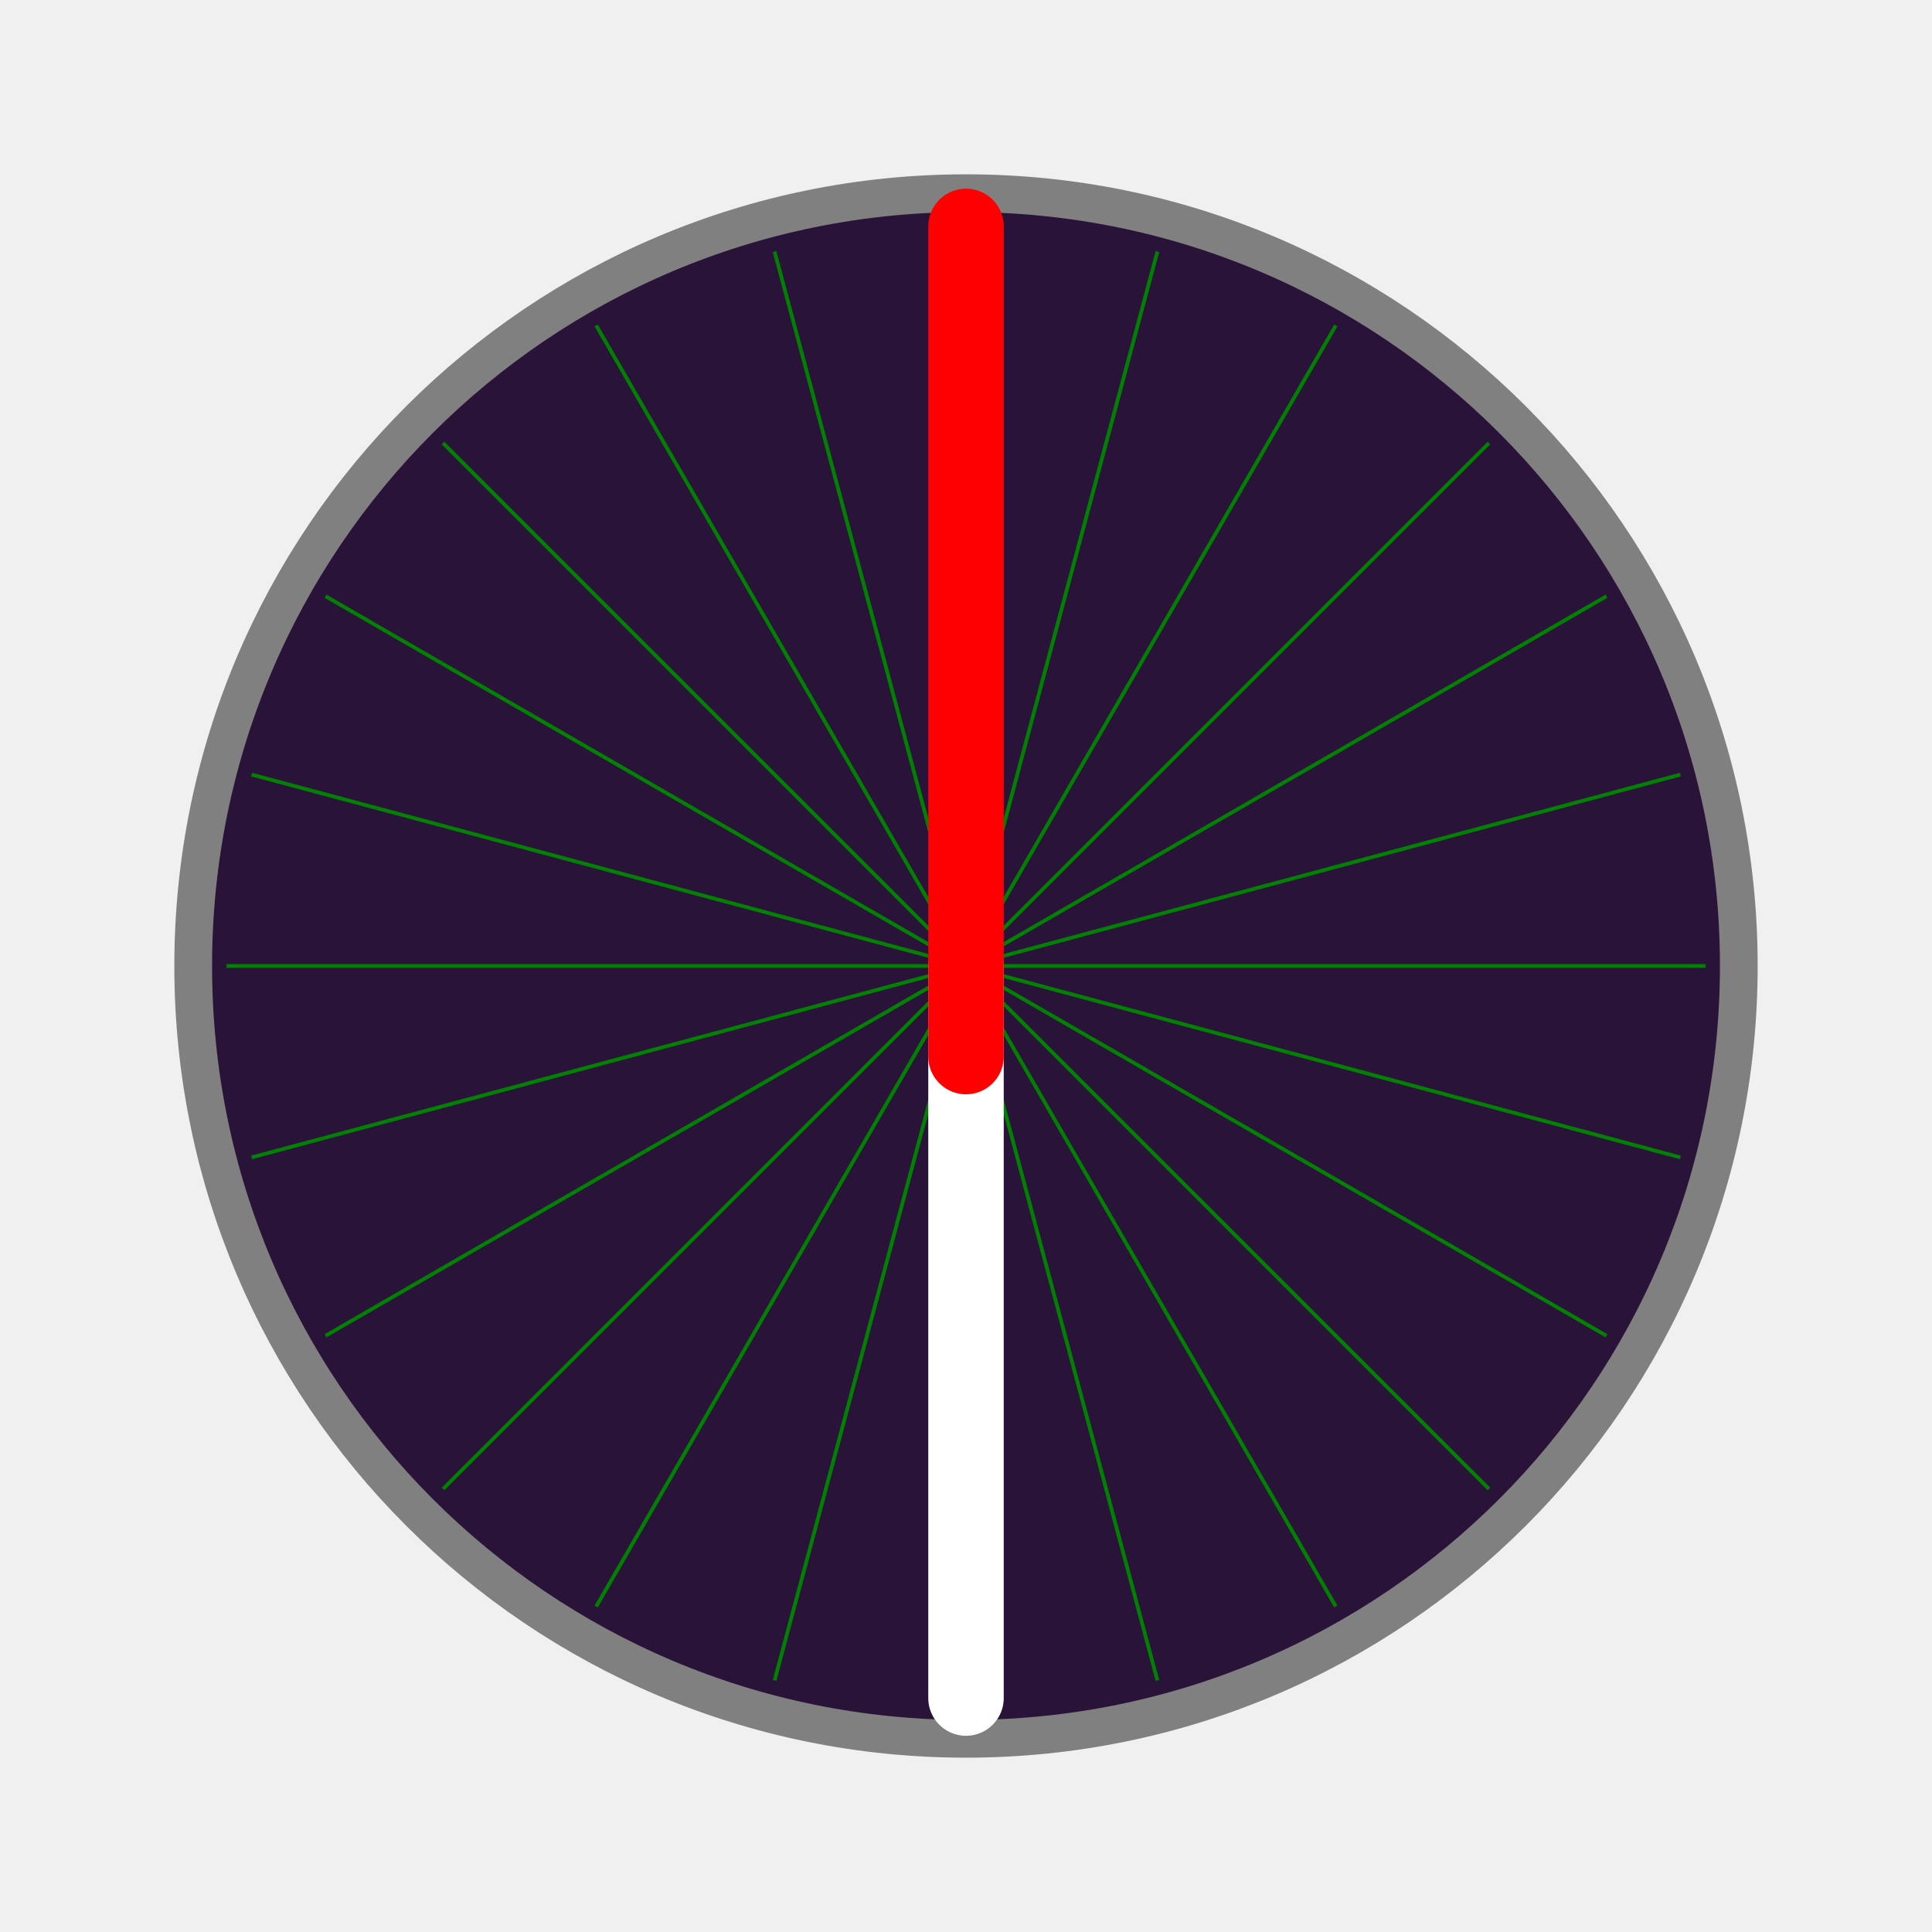
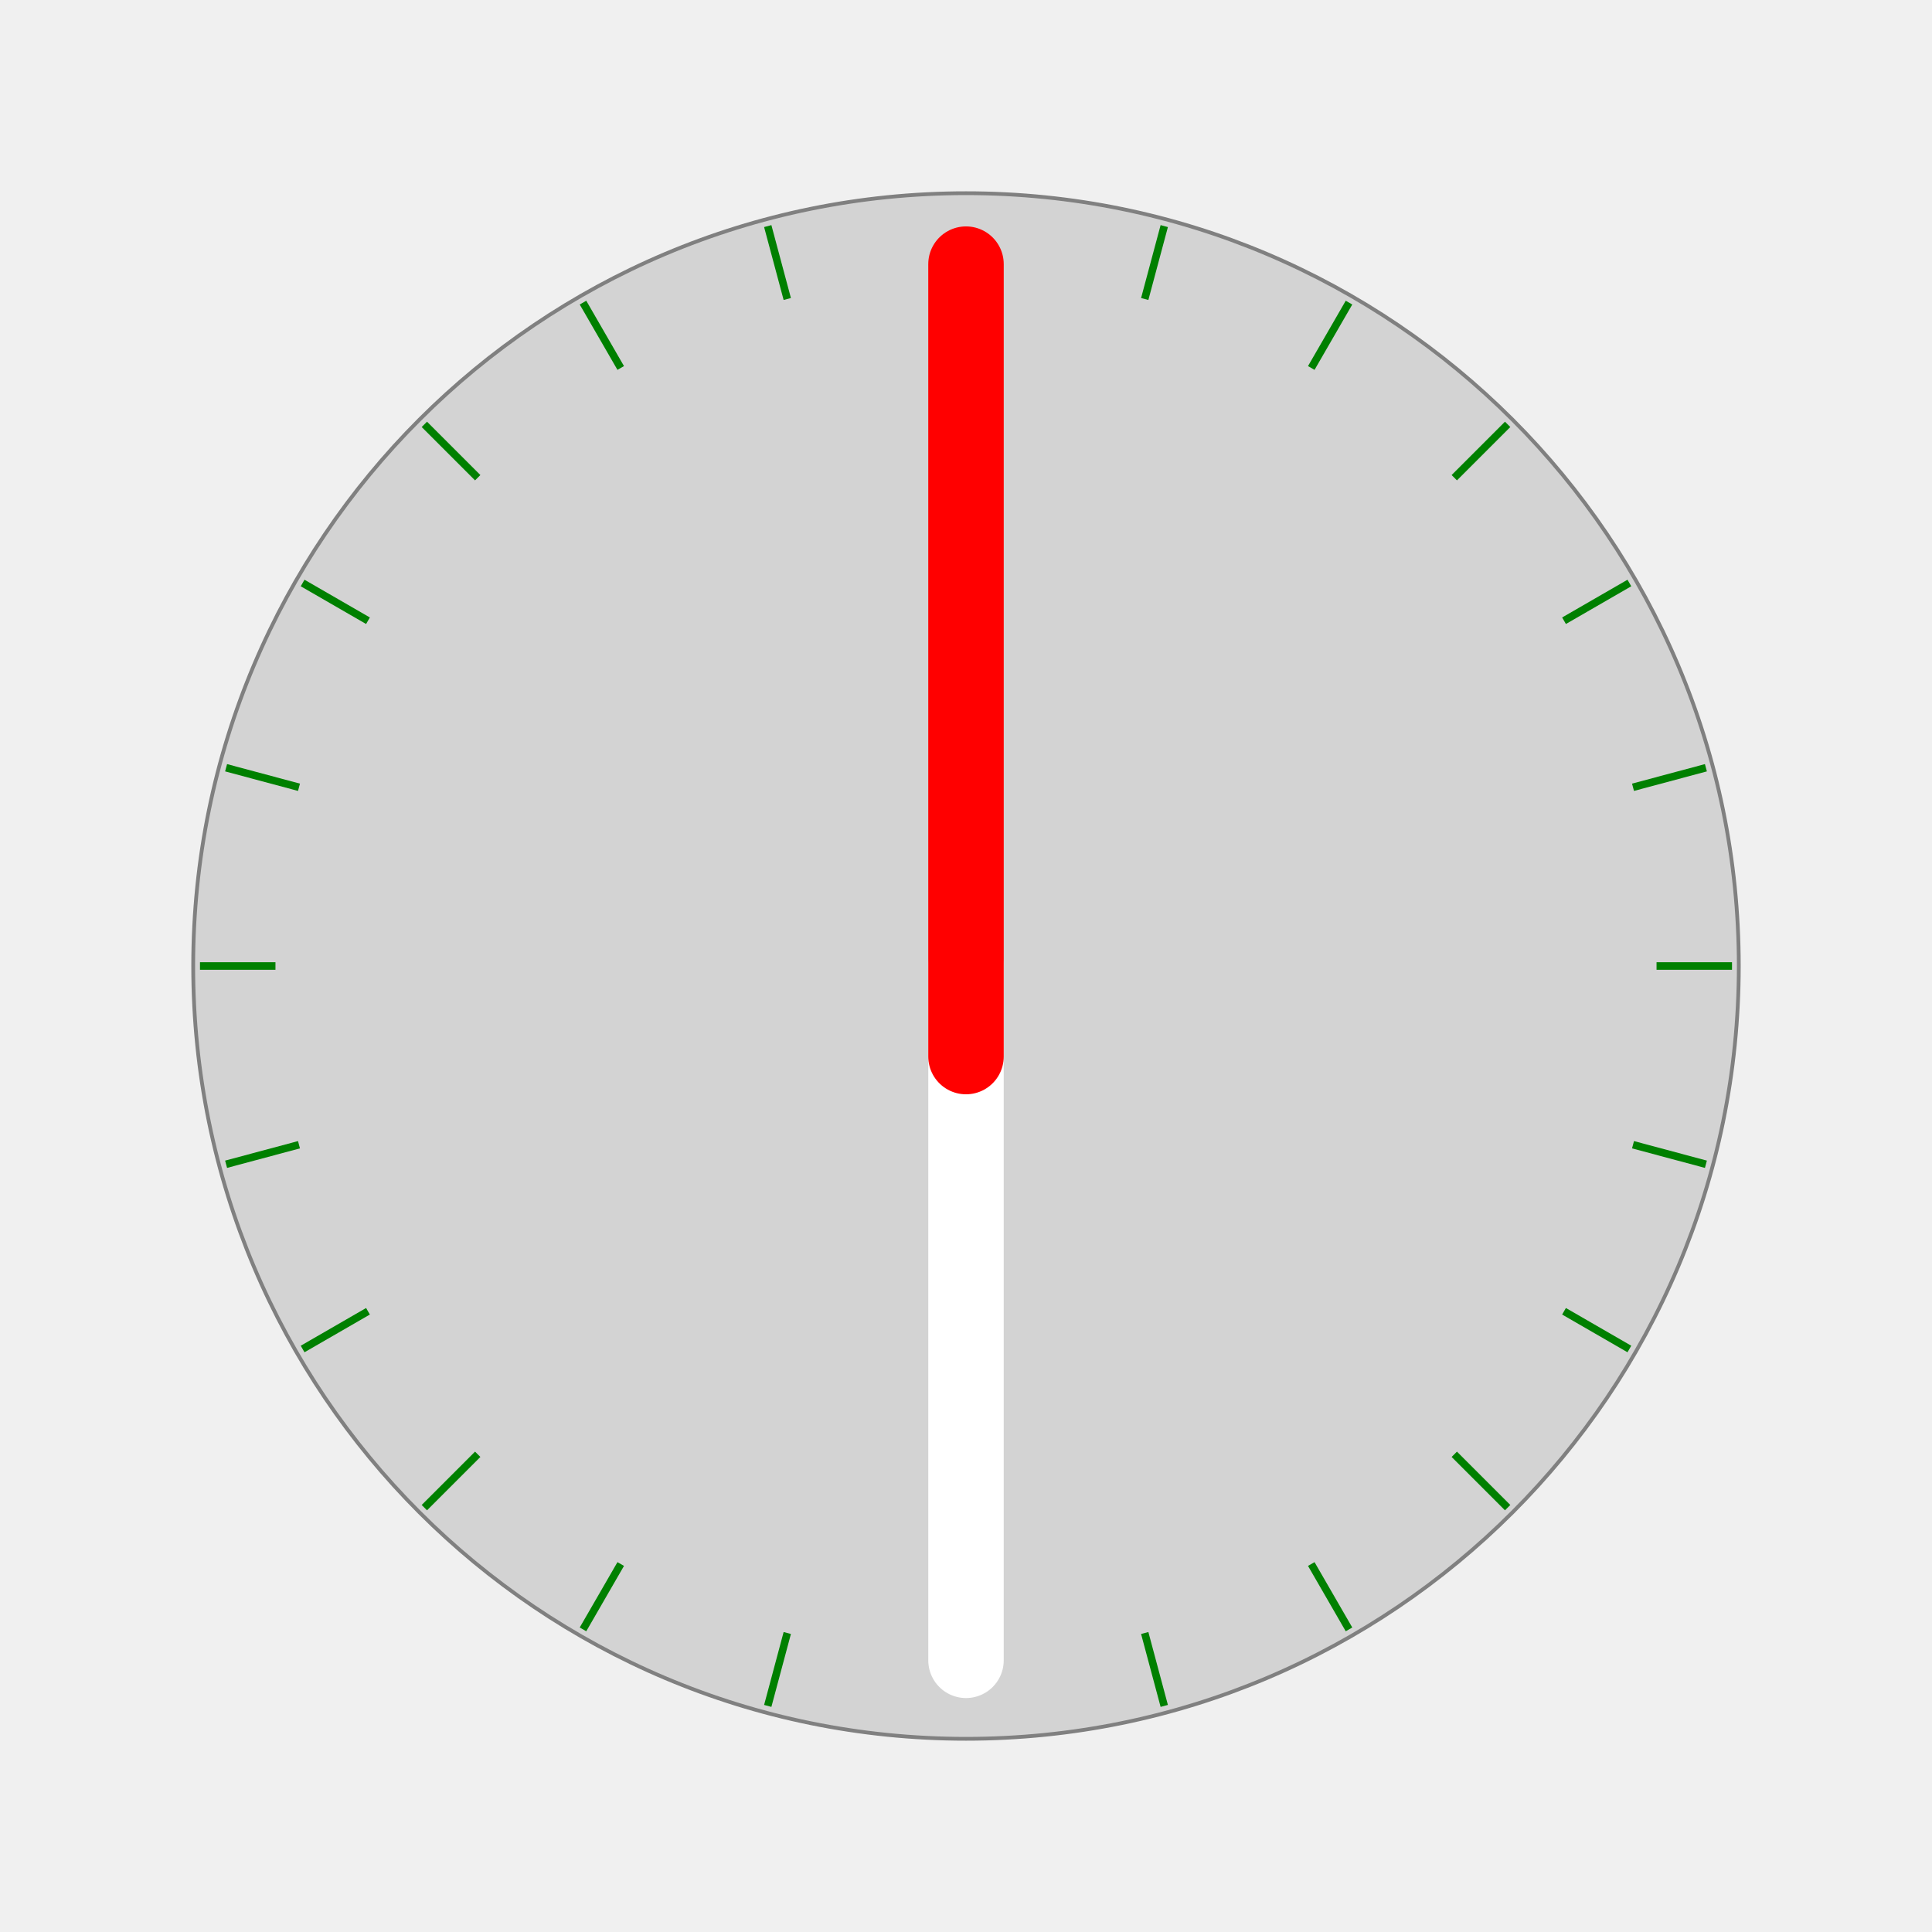
<svg xmlns="http://www.w3.org/2000/svg" viewBox="0 0 512 512">
  <defs>
-     <path id="line" style="                 stroke: green;                 stroke-width: 1;                 " d="                 M60 256                 L452 256" />
+     <path id="line" style="                 stroke: green;                 stroke-width: 2;                 " d="                 M53 256                 L73 256                 M459 256                 L439 256                 " />
  </defs>
-   <circle cx="50%" cy="50%" r="40%" fill="#291339" stroke="grey" stroke-width="10" />
+   <circle cx="50%" cy="50%" r="40%" fill="lightgrey" stroke="grey" stroke-width="1" />
  <use href="#line" />
  <use href="#line" transform="rotate(15 256 256)" />
  <use href="#line" transform="rotate(-15 256 256)" />
  <use href="#line" transform="rotate(30 256 256)" />
  <use href="#line" transform="rotate(-30 256 256)" />
  <use href="#line" transform="rotate(45 256 256)" />
  <use href="#line" transform="rotate(-45 256 256)" />
  <use href="#line" transform="rotate(60 256 256)" />
  <use href="#line" transform="rotate(-60 256 256)" />
  <use href="#line" transform="rotate(75 256 256)" />
  <use href="#line" transform="rotate(-75 256 256)" />
  <g>
-     <path style="                 stroke: white;                 stroke-width: 20;                 stroke-linecap: round;                 " d="                 M256 256                 L256 450             " />
-     <path style="                 stroke: red;                 stroke-width: 20;                 stroke-linecap: round;                 " d="                 M256 280                 L256 60             " />
+     <path style="                 stroke: white;                 stroke-width: 20;                 stroke-linecap: round;                 " d="                 M256 256                 L256 440             " />
+     <path style="                 stroke: red;                 stroke-width: 20;                 stroke-linecap: round;                 " d="                 M256 280                 L256 70             " />
  </g>
</svg>
